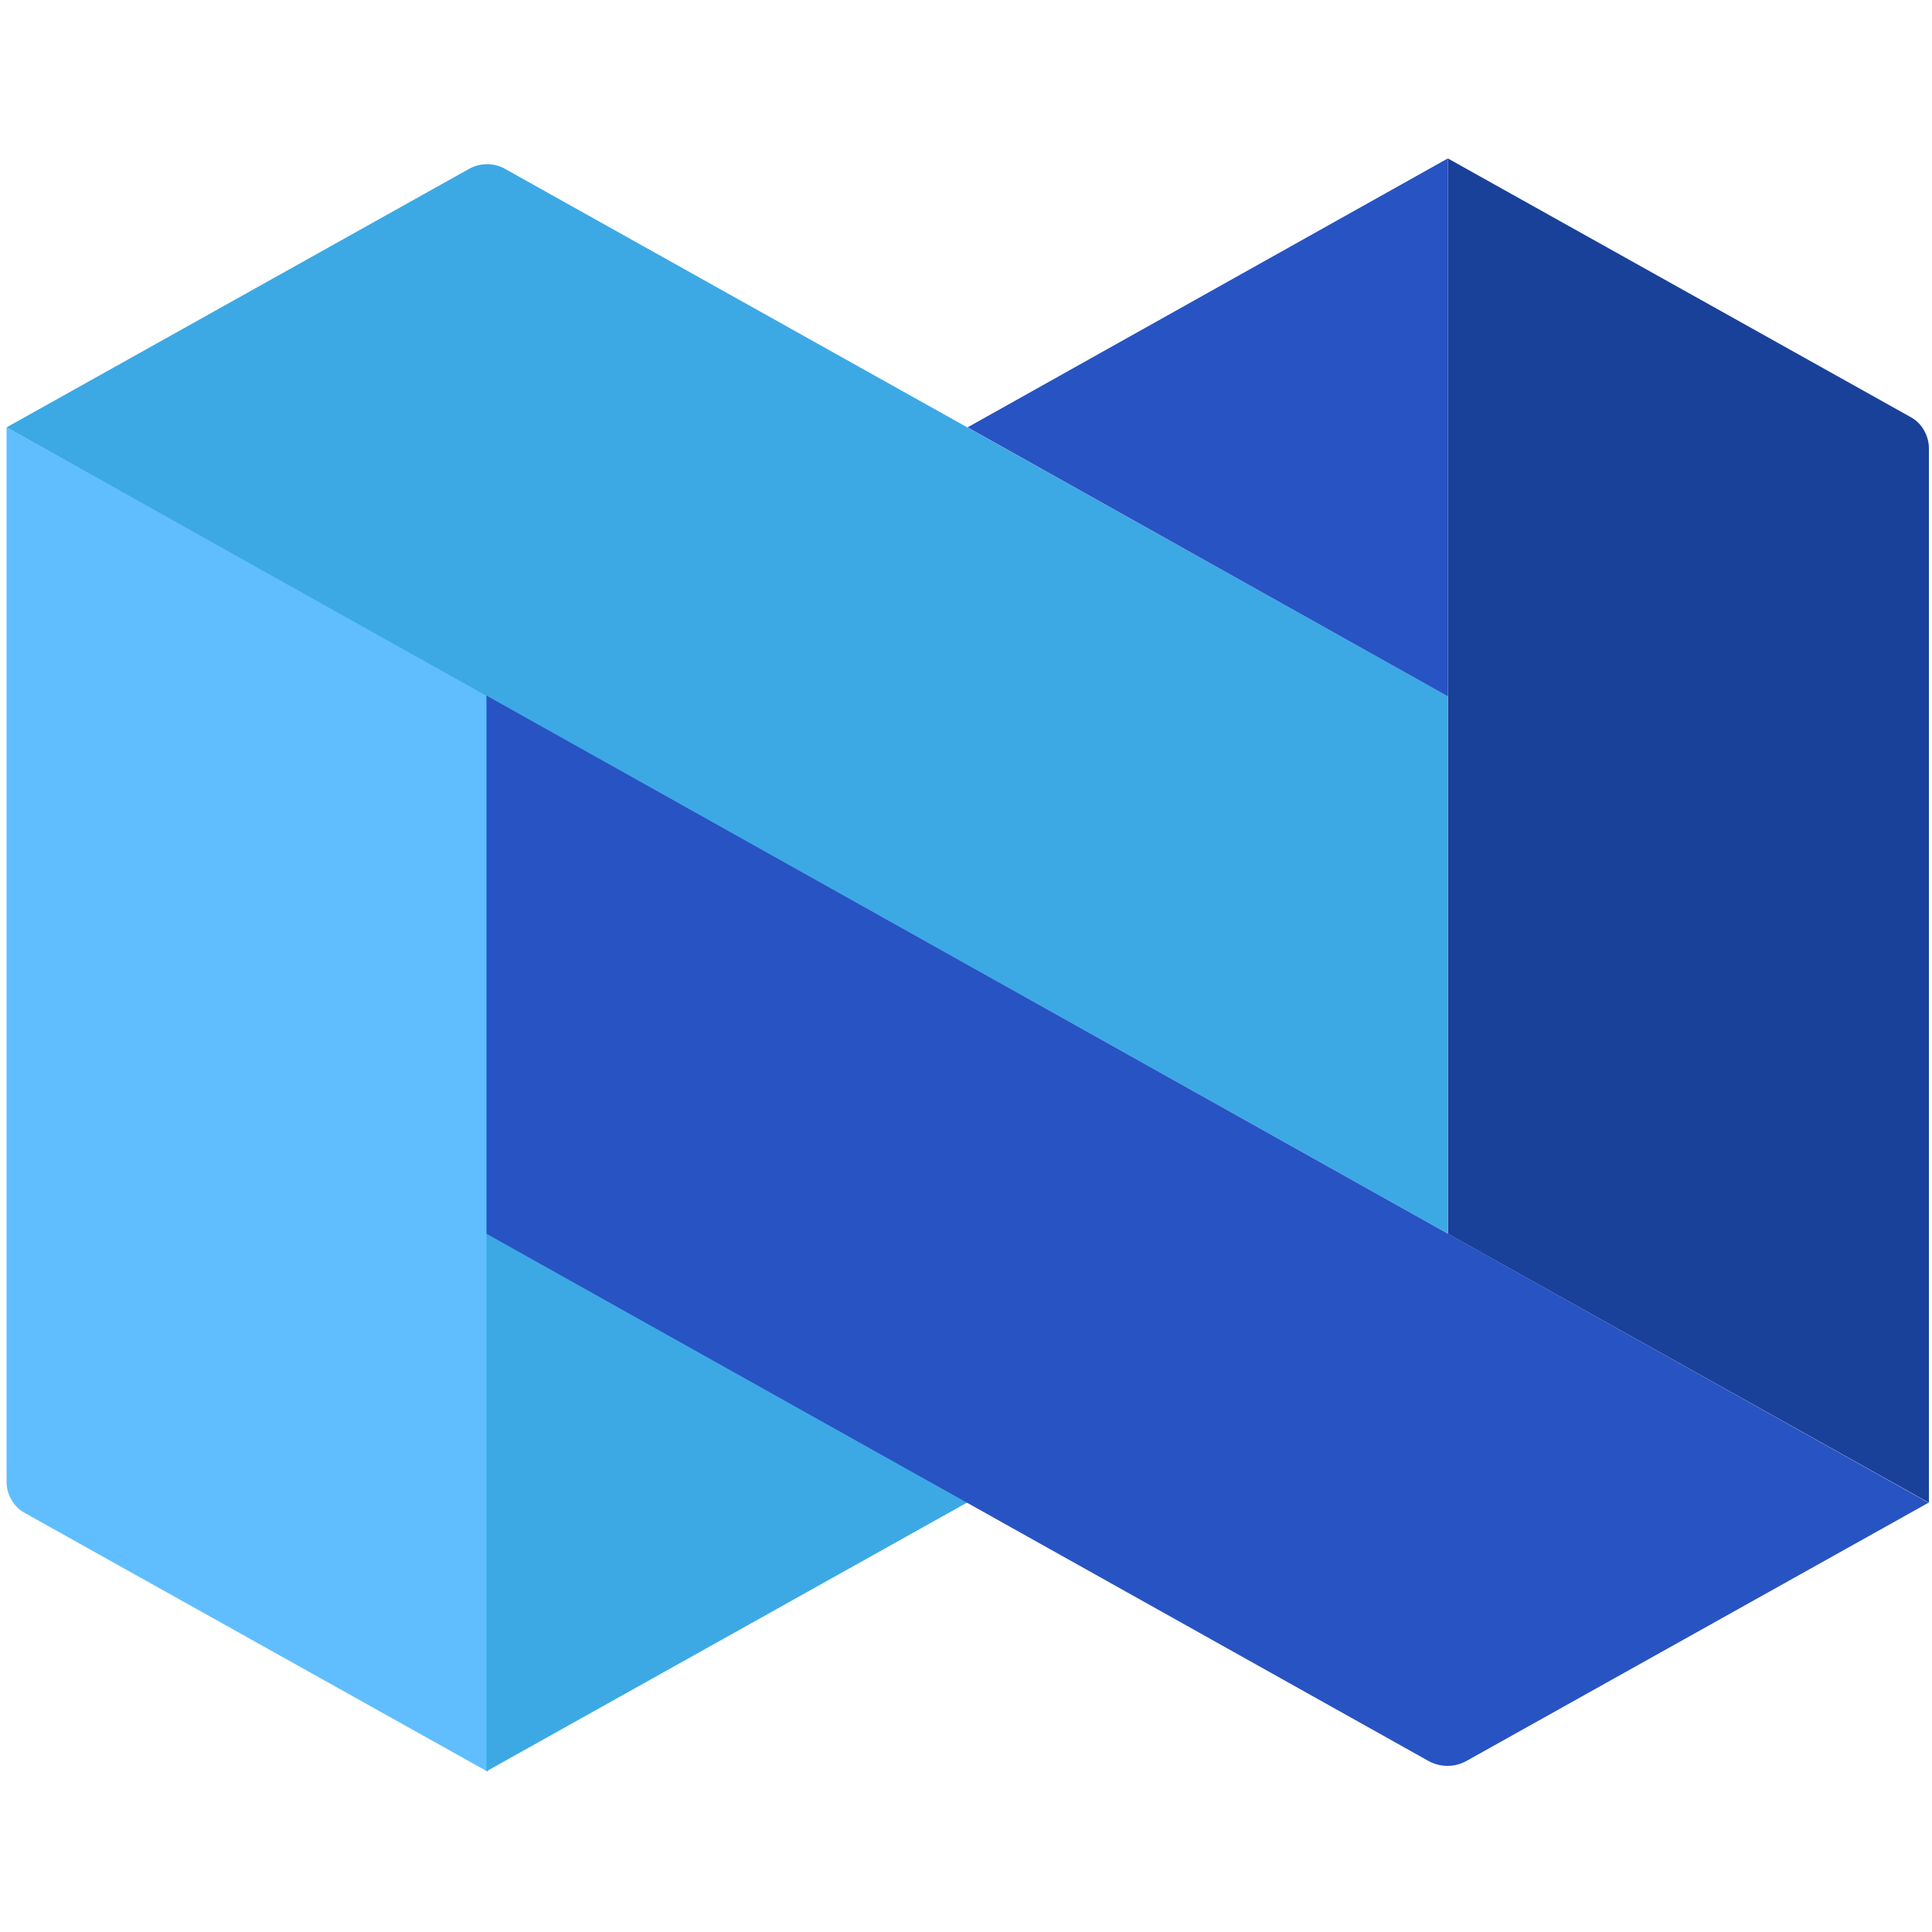
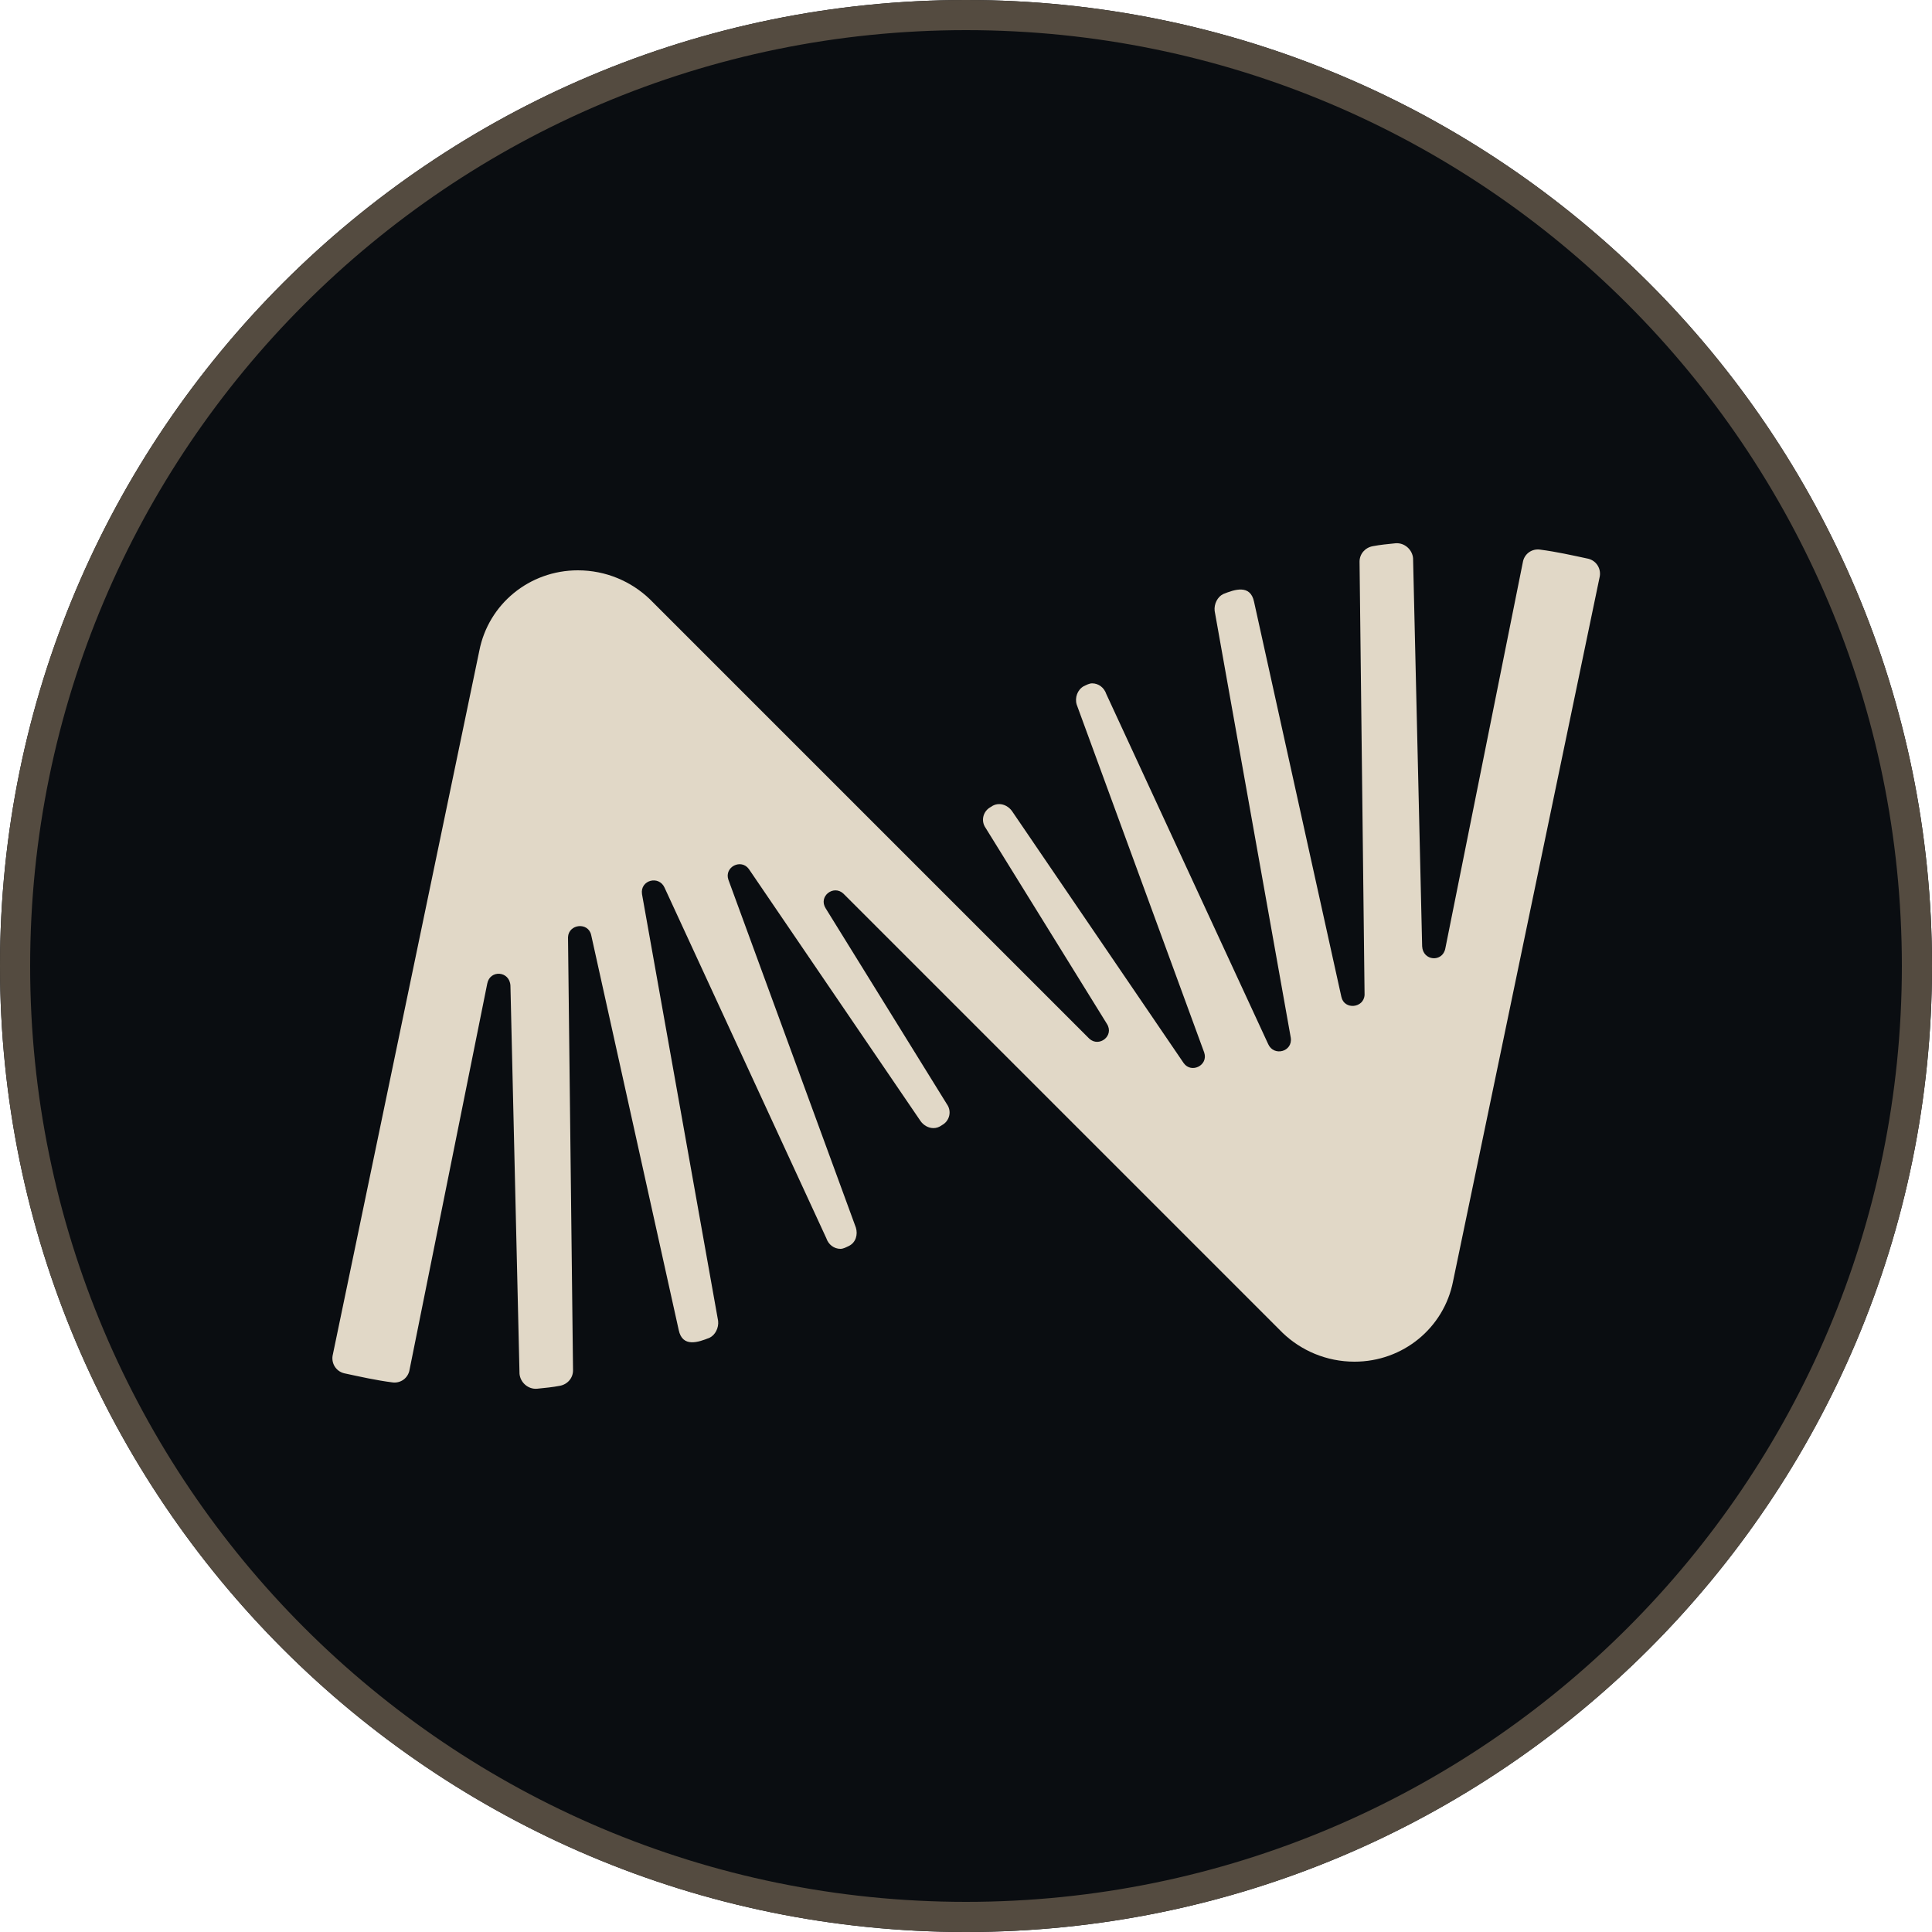
- <svg xmlns="http://www.w3.org/2000/svg" version="1.1" id="nexo" x="0px" y="0px" viewBox="0 0 500 500" style="enable-background:new 0 0 500 500;" xml:space="preserve">
+ <svg xmlns="http://www.w3.org/2000/svg" version="1.1" id="Layer_1" x="0px" y="0px" viewBox="0 0 1000 1000" style="enable-background:new 0 0 1000 1000;" xml:space="preserve">
  <style type="text/css">
- 	.st0{fill:#60BEFF;}
- 	.st1{fill:#1A4199;}
- 	.st2{fill:#3CA9E5;}
- 	.st3{fill:#2853C3;}
+ 	.st0{fill-rule:evenodd;clip-rule:evenodd;fill:#0A0D11;}
+ 	.st1{fill-rule:evenodd;clip-rule:evenodd;fill:#544B40;}
+ 	.st2{fill:#E1D8C7;}
</style>
-   <path class="st0" d="M1.7,110.6v272.9c0,1.6,0.4,3.2,1.3,4.7c0.8,1.4,2,2.6,3.5,3.4l119.7,66.9V180L1.7,110.6z" />
-   <path class="st1" d="M374.7,41l119.7,66.9c1.5,0.8,2.7,2,3.5,3.4c0.8,1.4,1.3,3,1.3,4.7v272.9l-124.5-69.6V41z" />
-   <path class="st2" d="M125.9,458.4l124.5-69.6l-124.5-69.6V458.4z" />
-   <path class="st2" d="M130.7,43.7l243.9,136.4v139.1L1.7,110.6l119.7-66.9c1.4-0.8,3-1.2,4.7-1.2C127.7,42.5,129.3,42.9,130.7,43.7z" />
-   <path class="st3" d="M374.7,41l-124.3,69.6l124.3,69.6V41z" />
-   <path class="st3" d="M499.1,388.9l-119.7,66.9c-1.5,0.8-3.1,1.2-4.8,1.2c-1.7,0-3.3-0.4-4.8-1.2L125.9,319.3V180L499.1,388.9z" />
+   <path class="st0" d="M500,1000c276.1,0,500-223.9,500-500S776.1,0,500,0S0,223.9,0,500S223.9,1000,500,1000z" />
+   <path class="st1" d="M500,984.4c267.5,0,484.4-216.9,484.4-484.4S767.5,15.6,500,15.6S15.6,232.5,15.6,500S232.5,984.4,500,984.4z   M1000,500c0,276.1-223.9,500-500,500S0,776.1,0,500S223.9,0,500,0S1000,223.9,1000,500z" />
+   <path class="st2" d="M436.5,462.5c-5.1-4.7-13.1,1.5-9.1,7.7l62.7,101.3c2.6,3.6,1.5,8.7-2.6,10.9c-1.5,1.1-2.9,1.5-4.4,1.5  c-2.6,0-5.1-1.5-6.6-3.6l-88.9-130.5c-4-5.5-12.8-1.1-10.6,5.5l66,180.1c1.1,3.6,0,7.7-3.6,9.5c-1.5,0.7-2.9,1.5-4.4,1.5  c-3.3,0-6.2-2.2-7.3-5.5L344,459.5c-2.9-6.6-12.8-4-11.7,3.3l39.4,220.9c0.4,3.6-1.5,7.3-4.4,8.7c-5.9,2.4-14.1,5.2-16-4L306,484  c-1.5-6.9-11.7-5.8-12,1.1l2.6,224.2c0,4-2.9,7.3-6.9,8c-3.6,0.7-7.7,1.1-11.7,1.5c-4.7,0.4-8.7-3.3-9.1-7.7l-4.7-200.9  c-0.4-7.7-10.6-8.4-12-1.1L212,708.9c-0.7,4.4-4.7,7.3-9.1,6.6c-8.4-1.1-16.4-2.9-24.8-4.7c-4.4-1.1-6.9-5.5-5.8-9.8l75.8-364.2  c4.7-24.1,25.9-41.6,51-41.6c14.6,0,27.7,5.8,37.2,14.9l227.5,227.5c5.1,4.7,13.1-1.5,9.1-7.7l-62.7-101.3  c-2.6-3.6-1.5-8.7,2.6-10.9c1.5-1.1,2.9-1.5,4.4-1.5c2.6,0,5.1,1.5,6.6,3.6l88.9,130.5c4,5.5,12.8,1.1,10.6-5.5l-66-180.1  c-1.1-3.6,0.4-7.7,3.6-9.5c1.5-0.7,2.9-1.5,4.4-1.5c3.3,0,6.2,2.2,7.3,5.5l83.8,181.2c2.9,6.6,12.8,4,11.7-3.3l-39.4-220.9  c-0.4-3.6,1.5-7.3,4.4-8.7c5.9-2.4,14.1-5.2,16,4L694.3,516c1.5,6.9,11.7,5.8,12-1.1l-2.6-224.2c0-4,2.9-7.3,6.9-8  c3.6-0.7,7.7-1.1,11.7-1.5c4.7-0.4,8.7,3.3,9.1,7.7l4.7,200.9c0.4,7.7,10.6,8.4,12,1.1l40.1-199.8c0.7-4.4,4.7-7.3,9.1-6.6  c8.4,1.1,16.4,2.9,24.8,4.7c4.4,1.1,6.9,5.5,5.8,9.8l-75.8,364.2c-4.7,24.1-25.9,41.6-51,41.6c-14.6,0-27.7-5.8-37.2-14.9  L436.5,462.5z" />
</svg>
